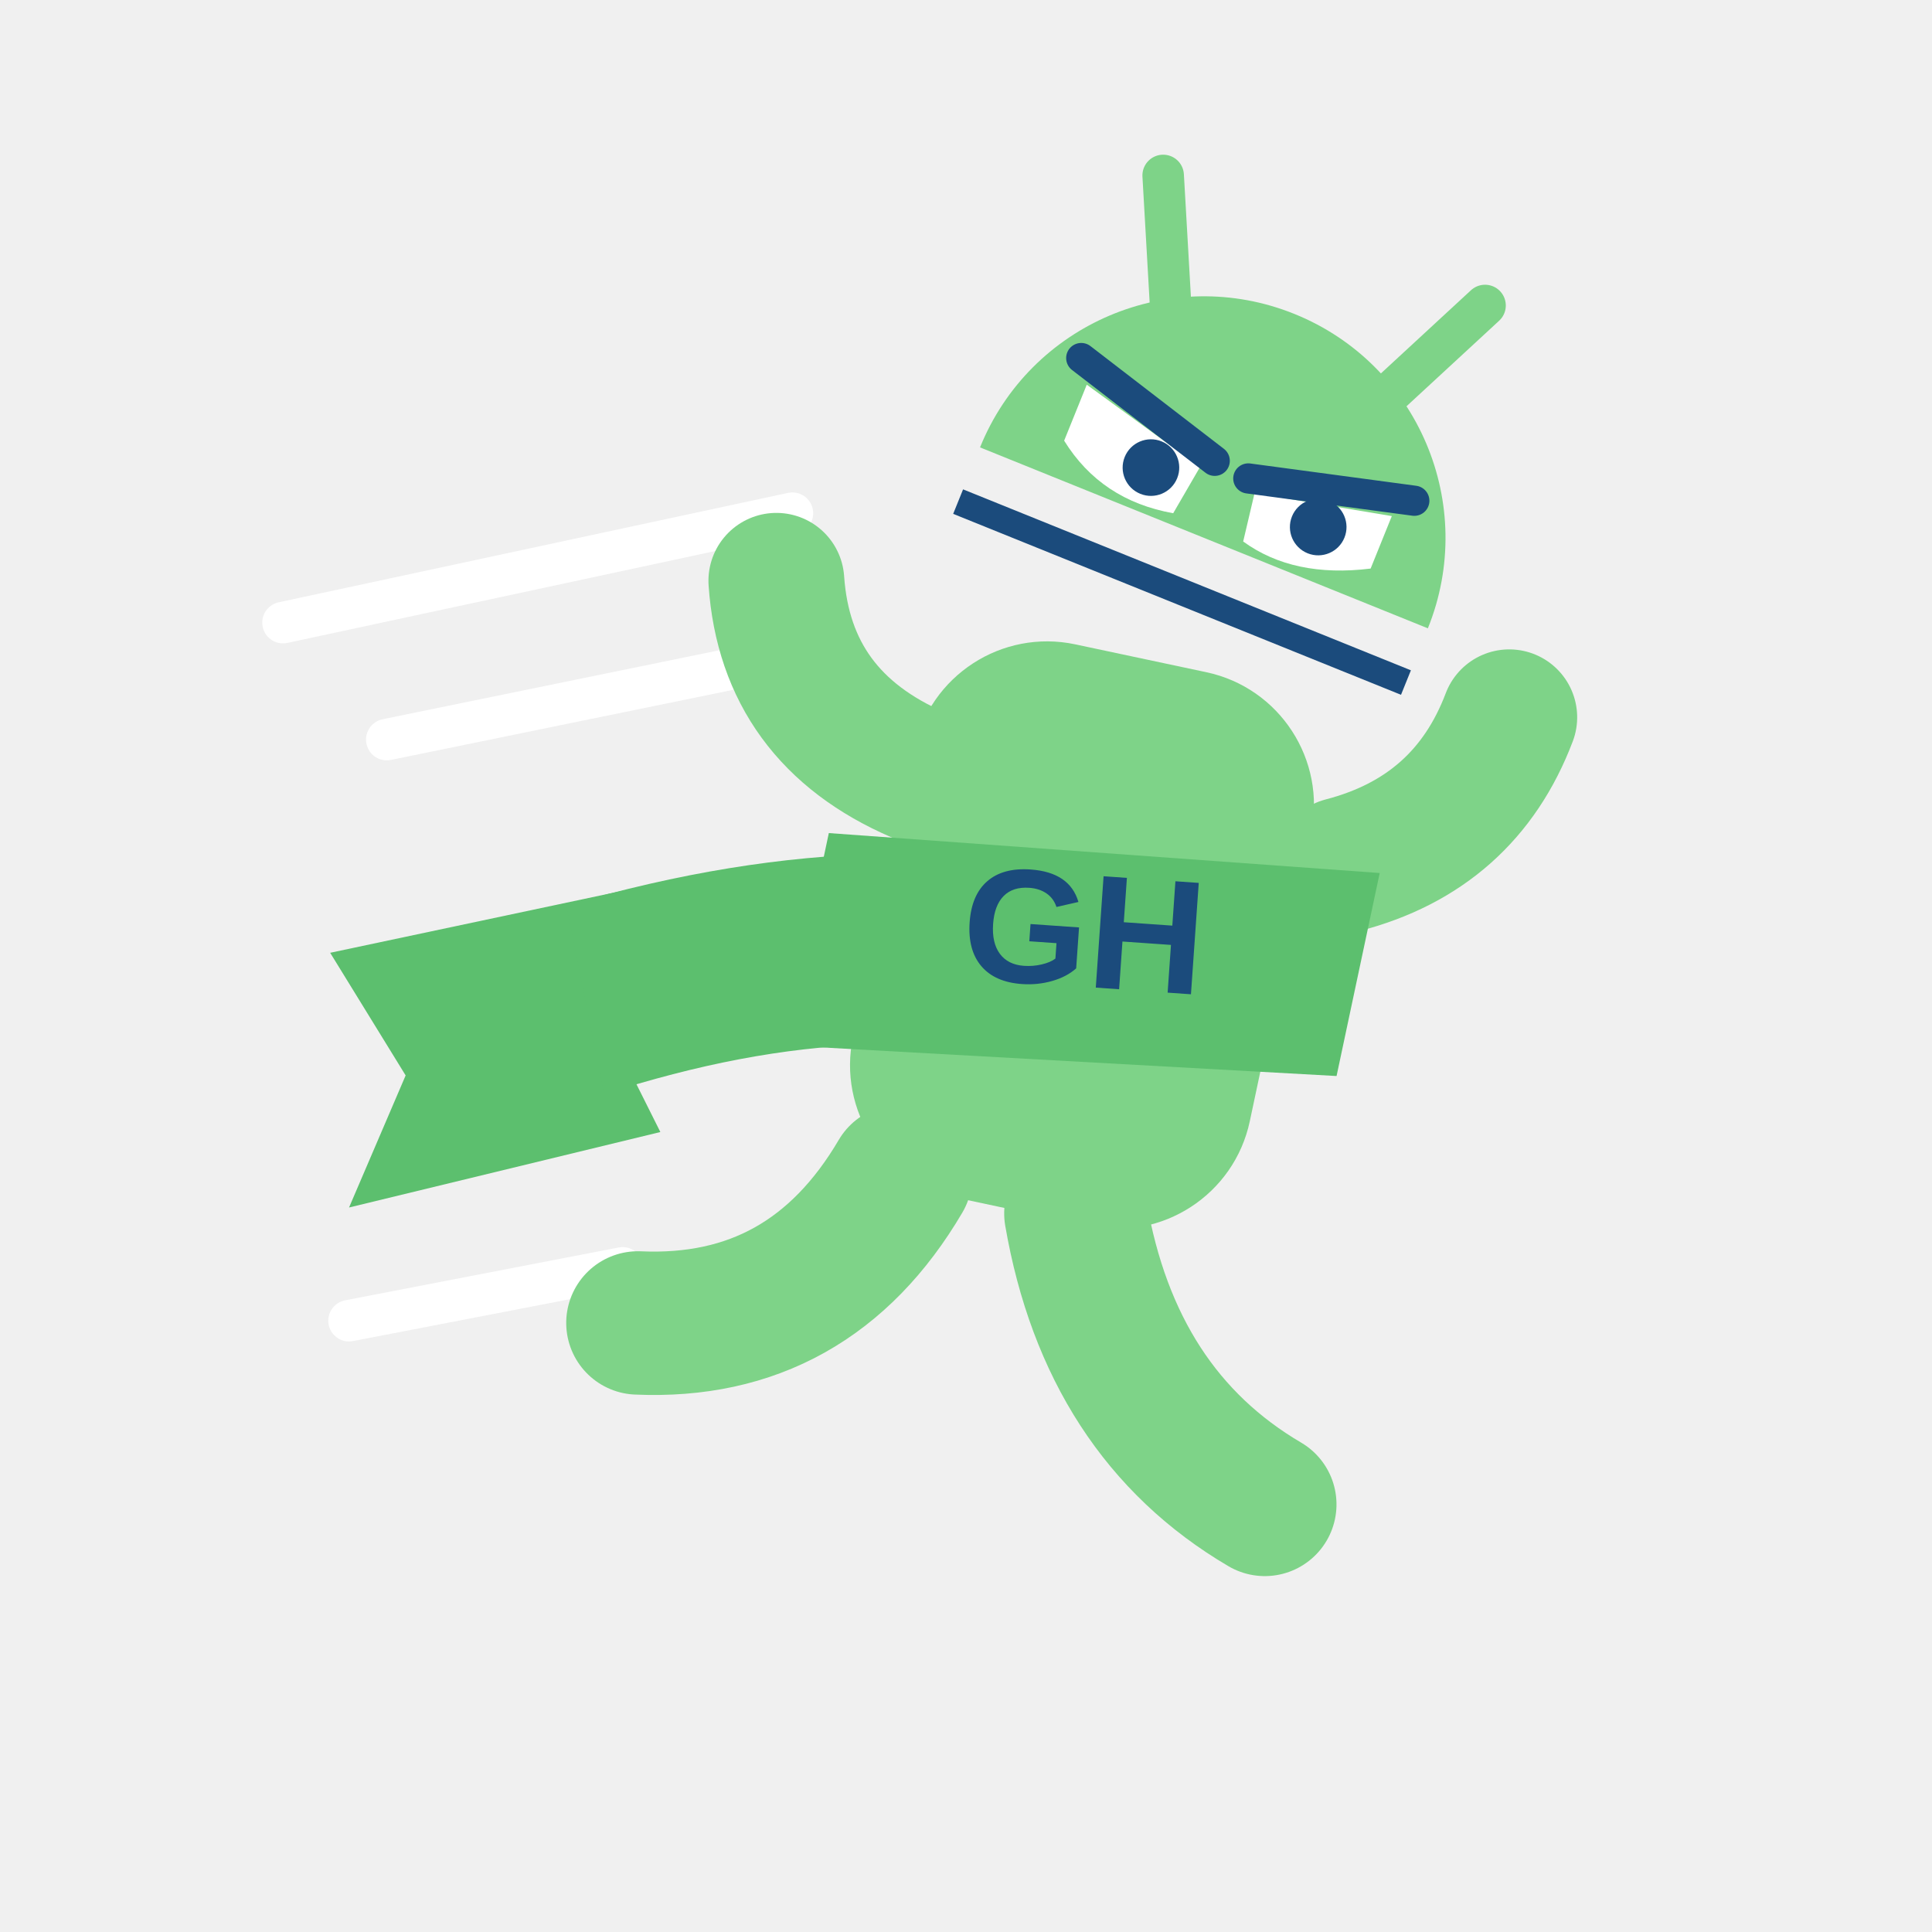
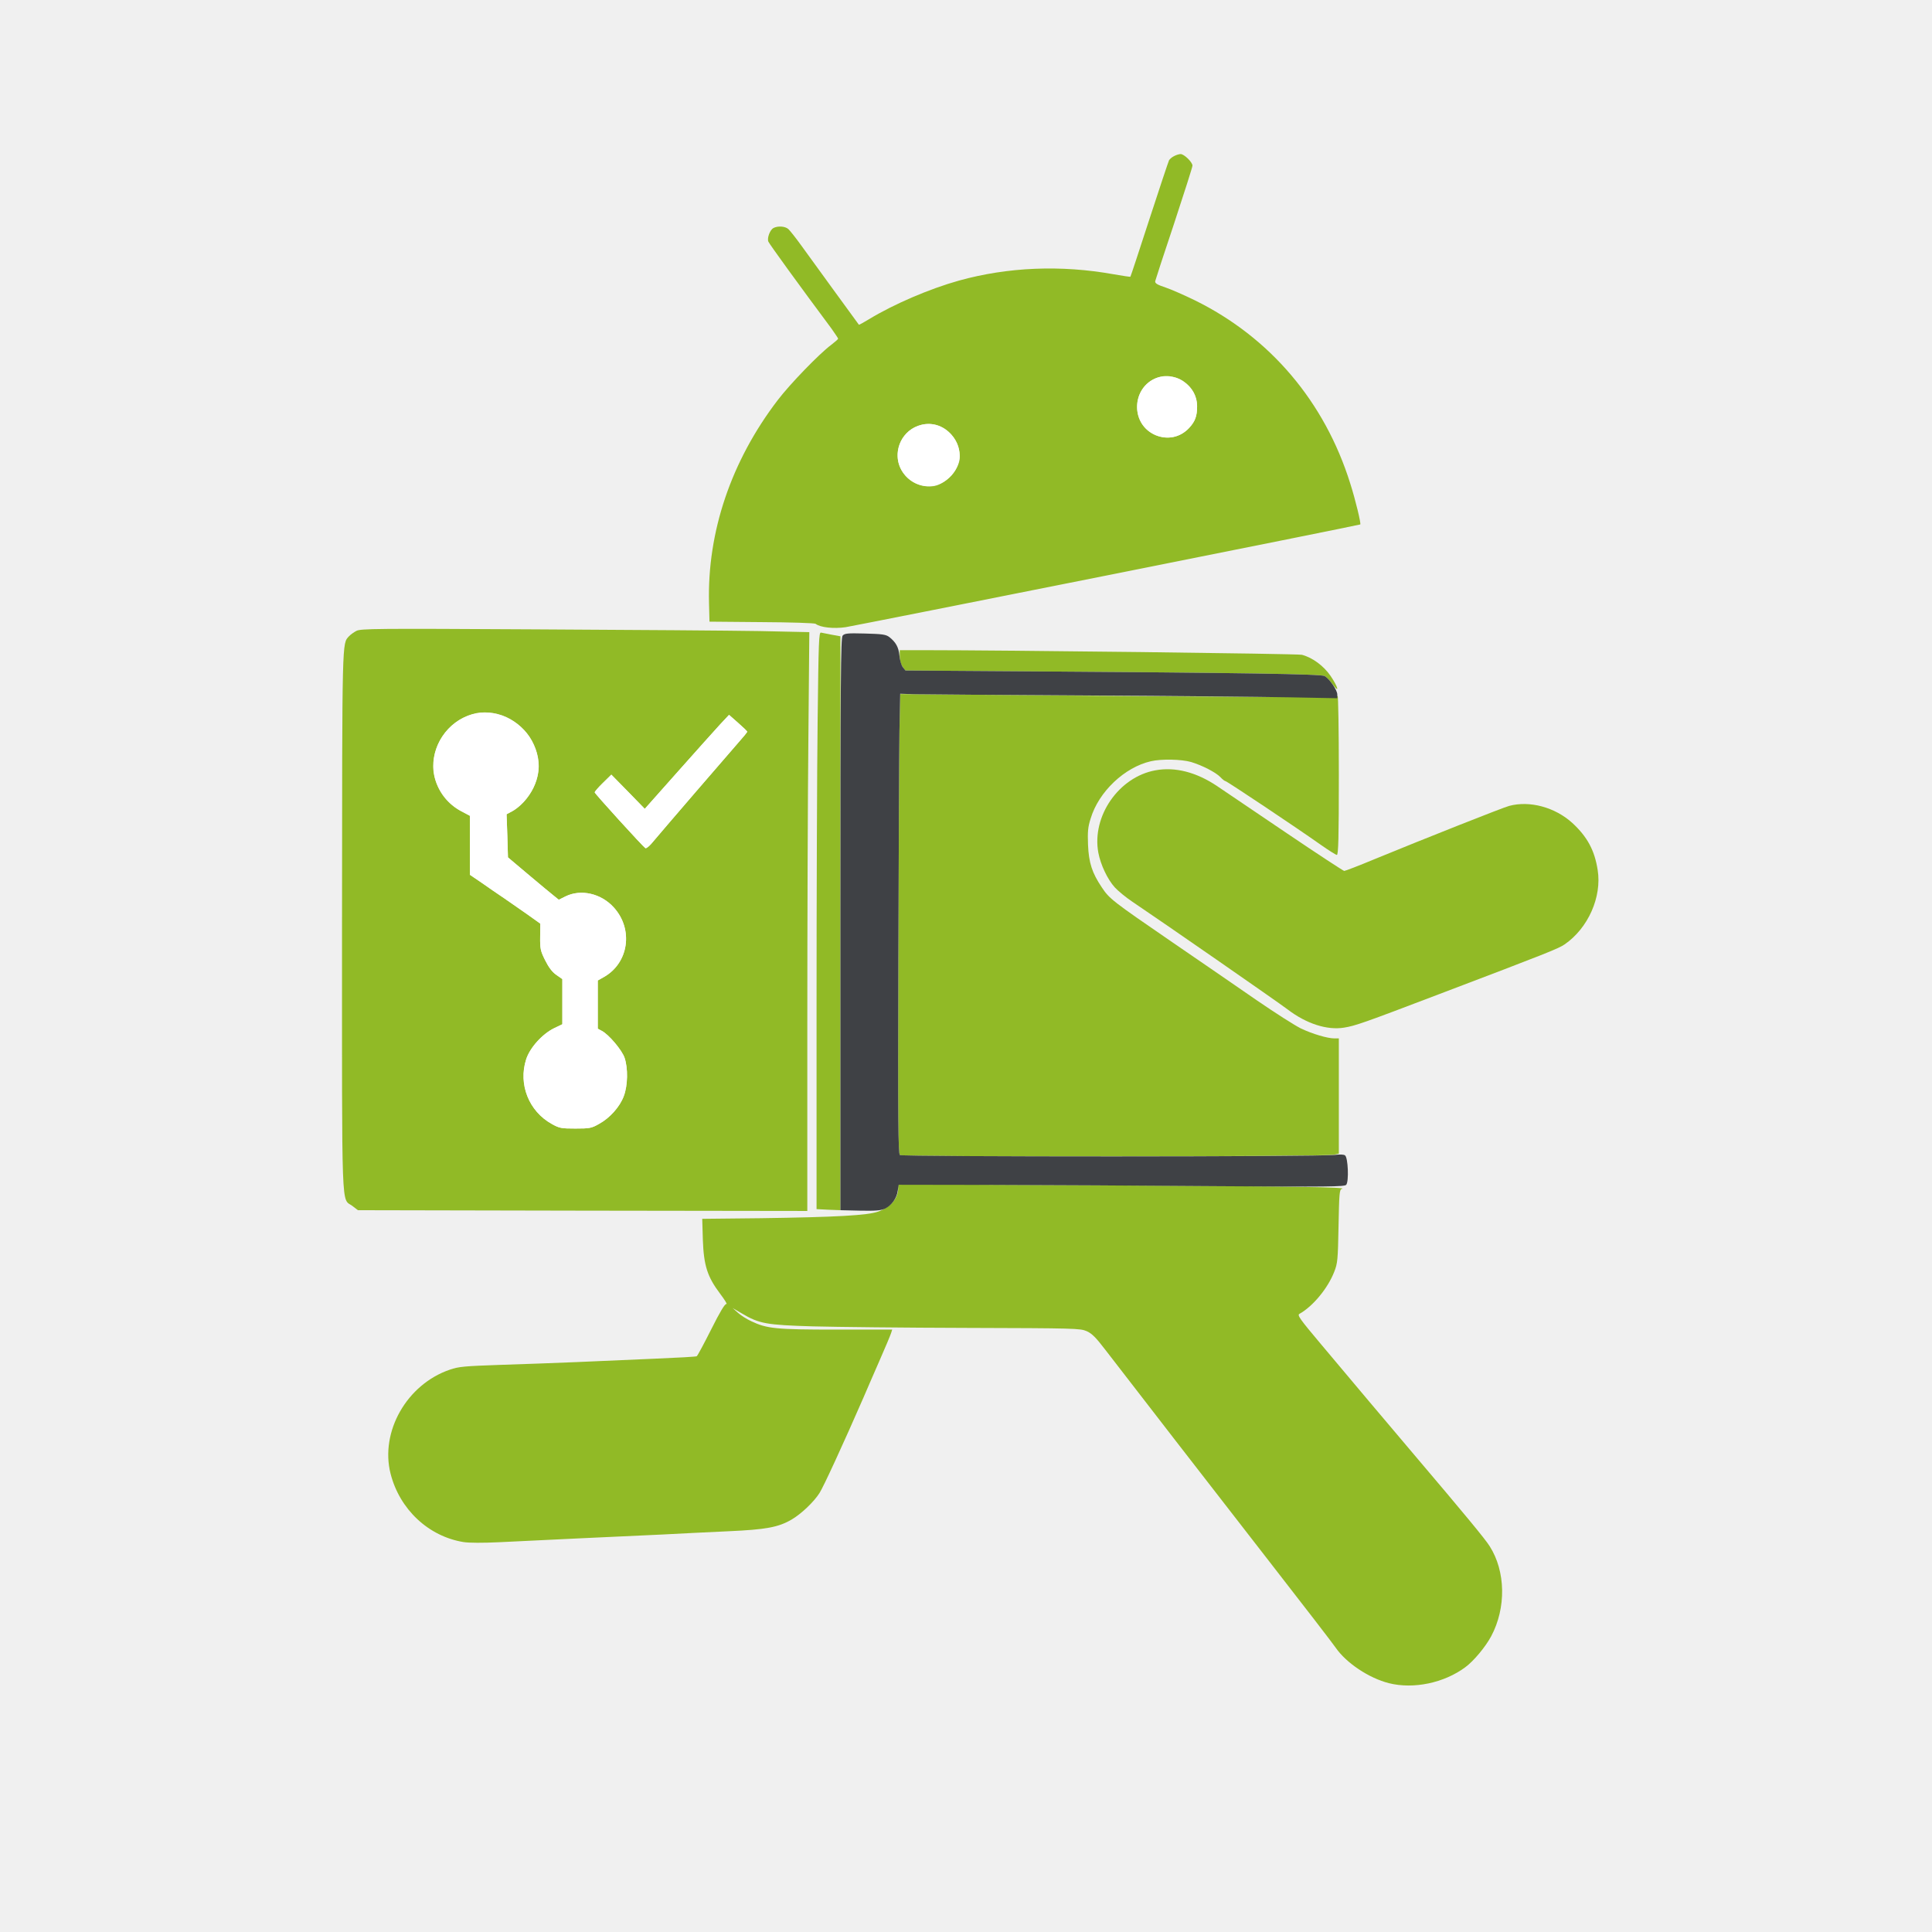
- <svg xmlns="http://www.w3.org/2000/svg" viewBox="0 0 1024 1024">
-   <defs>
-     <clipPath id="headclip">
-       <rect x="-160" y="-190" width="320" height="150" />
-     </clipPath>
-   </defs>
-   <g stroke="#FFFFFF" stroke-width="22" stroke-linecap="round">
-     <line x1="150" y1="330" x2="420" y2="272" />
-     <line x1="205" y1="392" x2="410" y2="350" />
-     <line x1="185" y1="700" x2="330" y2="672" />
+ <svg xmlns="http://www.w3.org/2000/svg" viewBox="0 0 1254 1254">
+   <g transform="translate(0,1254) scale(0.1,-0.1)" fill="#91BA26" stroke="none">
+     <path d="M7621 11527 c-13 -6 -28 -19 -33 -27 -4 -8 -62 -181 -128 -384 -66 -203 -121 -371 -123 -372 -2 -2 -51 6 -110 16 -340 61 -684 47 -1002 -41 -193 -54 -423 -153 -583 -250 -36 -22 -66 -38 -67 -37 -6 8 -318 436 -373 513 -36 50 -74 98 -85 108 -21 19 -68 22 -97 7 -22 -12 -42 -64 -33 -88 5 -14 206 -291 410 -565 23 -33 43 -62 43 -65 0 -4 -22 -23 -47 -42 -76 -57 -265 -252 -345 -357 -302 -395 -458 -855 -446 -1318 l3 -120 339 -3 c187 -1 344 -6 350 -11 30 -24 118 -33 194 -22 85 14 3335 662 3341 667 6 5 -30 156 -65 266 -166 531 -521 949 -1009 1189 -66 32 -151 70 -190 83 -54 18 -69 27 -67 41 2 9 57 178 123 375 65 197 119 366 119 375 0 22 -54 75 -77 75 -10 0 -29 -6 -42 -13z m63 -1464 c56 -39 86 -95 86 -160 0 -65 -13 -99 -53 -142 -57 -60 -138 -77 -215 -46 -205 86 -133 401 87 381 39 -3 67 -13 95 -33z m-1579 -292 c74 -33 125 -113 125 -196 0 -77 -88 -176 -168 -190 -120 -20 -237 79 -236 200 1 146 149 245 279 186z" />
+     <path d="M2313 8445 c-17 -9 -39 -25 -48 -35 -45 -50 -44 6 -45 -1848 0 -1953 -6 -1794 68 -1850 l35 -27 1459 -3 1458 -2 0 1197 c0 659 3 1505 7 1879 l6 681 -324 7 c-178 3 -832 8 -1454 11 -1034 6 -1133 5 -1162 -10z m973 -559 c144 -66 236 -233 205 -375 -21 -98 -90 -196 -167 -237 l-36 -19 5 -140 4 -140 134 -113 c74 -62 148 -124 165 -137 l31 -25 44 22 c100 49 231 19 313 -72 129 -142 97 -361 -65 -452 l-39 -22 0 -156 0 -157 26 -14 c46 -24 131 -125 148 -175 23 -68 21 -180 -5 -248 -25 -69 -91 -143 -161 -181 -49 -28 -61 -30 -153 -30 -92 0 -104 2 -154 30 -148 82 -218 257 -166 419 24 75 104 164 181 202 l54 26 0 147 0 146 -40 28 c-27 19 -49 49 -72 95 -30 60 -33 75 -32 152 l1 85 -84 60 c-47 33 -115 80 -151 105 -37 25 -102 69 -144 99 l-78 53 0 192 0 191 -55 29 c-179 93 -236 313 -125 485 92 141 267 195 416 127z m1564 -95 c0 -4 -28 -38 -62 -76 -53 -60 -477 -552 -561 -652 -16 -18 -33 -31 -38 -28 -17 11 -329 354 -329 362 0 5 24 33 54 62 l54 53 109 -111 108 -111 215 242 c118 133 241 270 273 305 l59 63 59 -52 c32 -28 59 -54 59 -57z" />
+     <path d="M5307 7866 c-4 -314 -7 -1157 -7 -1873 l0 -1301 77 -4 78 -3 0 1862 0 1863 -55 10 c-30 6 -62 12 -71 14 -14 3 -16 -53 -22 -568z" />
+     <path d="M5840 8278 c0 -26 8 -52 19 -67 l18 -23 719 -5 c1496 -10 1978 -18 2002 -31 12 -7 36 -31 52 -54 47 -64 35 -17 -13 54 -45 66 -118 120 -187 138 -28 7 -1925 30 -2467 30 l-143 0 0 -42z" />
+     <path d="M5838 7795 c-2 -132 -5 -803 -7 -1490 -3 -1042 -1 -1253 10 -1262 16 -13 2762 -11 2817 2 l32 7 0 374 0 374 -28 0 c-46 0 -143 29 -217 64 -38 18 -169 102 -290 185 -121 84 -366 252 -544 374 -395 271 -410 283 -460 358 -63 94 -84 159 -89 276 -3 84 -1 114 17 170 52 174 220 333 391 372 68 16 199 13 261 -5 73 -22 160 -67 190 -98 13 -14 28 -26 33 -26 9 0 469 -307 621 -415 50 -35 96 -64 102 -64 10 -1 13 111 13 522 0 287 -4 517 -8 510 -7 -11 -454 -9 -2538 9 l-301 3 -5 -240z" />
+     <path d="M7499 7540 c-237 -43 -414 -298 -370 -535 15 -78 59 -172 107 -225 21 -23 72 -65 114 -93 182 -122 939 -647 1009 -700 121 -92 255 -135 365 -117 74 12 125 30 611 215 719 273 780 298 820 325 153 105 243 308 215 483 -20 129 -68 216 -164 305 -113 103 -278 147 -411 111 -41 -11 -541 -209 -872 -345 -103 -43 -192 -77 -198 -77 -5 0 -172 109 -370 243 -198 134 -402 272 -454 307 -135 91 -274 127 -402 103z" />
+     <path d="M5830 4827 c0 -65 -49 -122 -130 -151 -69 -25 -275 -36 -764 -43 l-378 -4 4 -137 c6 -166 29 -239 112 -349 30 -40 48 -69 41 -67 -9 4 -42 -51 -99 -165 -47 -93 -89 -172 -94 -174 -4 -3 -129 -10 -277 -16 -149 -6 -376 -16 -505 -22 -129 -5 -352 -14 -495 -18 -228 -8 -268 -11 -325 -31 -279 -95 -454 -402 -385 -675 59 -232 246 -407 473 -444 37 -6 126 -6 233 -1 96 5 329 16 519 25 190 9 433 20 540 25 107 6 299 15 425 21 248 11 327 26 413 76 62 36 145 115 181 172 26 40 157 325 286 621 17 41 64 147 102 235 39 88 73 170 77 183 l7 22 -363 0 c-391 0 -450 6 -551 54 -29 13 -68 38 -87 55 l-35 31 60 -35 c113 -67 159 -75 460 -84 149 -4 600 -9 1002 -10 699 -2 735 -3 776 -21 34 -15 61 -42 122 -122 180 -234 685 -886 1062 -1371 221 -284 416 -537 432 -561 69 -100 216 -198 346 -231 159 -40 357 1 495 103 55 40 133 134 169 202 98 184 94 421 -10 584 -26 43 -171 218 -475 576 -148 174 -474 561 -623 739 -134 159 -152 185 -137 193 88 49 185 167 226 273 22 55 24 79 28 297 4 210 6 237 21 241 54 12 -304 17 -1516 23 l-1363 7 0 -26z" />
  </g>
-   <g fill="#5CBF6E">
-     <path d="M175 505 L340 470 L320 540 L350 600 L185 640 L215 570 Z" />
-     <path d="M300 480 C420 445 520 445 620 470 L600 570 C500 545 420 548 320 580 Z" />
+   <g transform="translate(0,1254) scale(0.1,-0.1)" fill="#3F4145" stroke="none">
+     <path d="M5469 8414 c-12 -15 -14 -276 -14 -1873 l0 -1856 128 -3 c100 -2 135 1 161 13 43 21 77 68 83 116 l6 39 606 -1 c333 -1 984 -4 1446 -8 740 -5 842 -4 853 9 18 22 12 177 -8 191 -9 6 -35 7 -65 3 -88 -13 -2808 -13 -2824 -1 -11 9 -13 220 -10 1262 2 687 5 1358 7 1491 l5 241 96 -3 c53 -1 551 -5 1106 -8 556 -3 1151 -9 1323 -12 l312 -6 0 24 c0 29 -50 101 -82 120 -24 13 -506 21 -2002 31 l-719 5 -18 23 c-9 12 -19 46 -21 74 -5 53 -23 87 -67 121 -22 16 -46 19 -157 22 -114 3 -132 1 -145 -14z" />
  </g>
-   <g transform="rotate(12 570 500)">
-     <path d="M700 430 q60 -30 70 -95" stroke="#7ED388" stroke-width="72" stroke-linecap="round" fill="none" />
-     <path d="M600 640 q40 100 130 130" stroke="#7ED388" stroke-width="76" stroke-linecap="round" fill="none" />
-     <rect x="465" y="345" width="215" height="300" rx="72" fill="#7ED388" />
-     <path d="M505 640 q-30 90 -120 105" stroke="#7ED388" stroke-width="76" stroke-linecap="round" fill="none" />
-     <path d="M470 430 q-75 -15 -95 -85" stroke="#7ED388" stroke-width="72" stroke-linecap="round" fill="none" />
-     <g transform="translate(585 315) rotate(10)">
-       <g clip-path="url(#headclip)">
-         <circle cx="0" cy="-40" r="128" fill="#7ED388" />
-       </g>
-       <line x1="-58" y1="-138" x2="-92" y2="-210" stroke="#7ED388" stroke-width="22" stroke-linecap="round" />
-       <line x1="58" y1="-138" x2="92" y2="-210" stroke="#7ED388" stroke-width="22" stroke-linecap="round" />
-       <g>
-         <path d="M-88 -92 L-16 -74 L-20 -46 Q-58 -38 -88 -60 Z" fill="#FFFFFF" />
-         <path d="M16 -72 L88 -88 L88 -58 Q52 -38 20 -46 Z" fill="#FFFFFF" />
-         <circle cx="-40" cy="-64" r="15" fill="#1B4B7C" />
-         <circle cx="54" cy="-68" r="15" fill="#1B4B7C" />
-         <path d="M-96 -104 L-10 -80" stroke="#1B4B7C" stroke-width="16" stroke-linecap="round" />
-         <path d="M10 -78 L96 -100" stroke="#1B4B7C" stroke-width="16" stroke-linecap="round" />
-       </g>
-       <rect x="-128" y="-16" width="256" height="14" fill="#1B4B7C" />
-     </g>
-     <g>
-       <path d="M430 470 L720 430 L720 540 L430 585 Z" fill="#5CBF6E" />
-       <text x="575" y="522" font-family="Arial Black, Arial, sans-serif" font-size="86" font-weight="900" fill="#1B4B7C" text-anchor="middle" transform="rotate(-8 575 505)">GH</text>
-     </g>
+   <g transform="translate(0,1254) scale(0.1,-0.1)" fill="#FFFFFF" stroke="none">
+     <path d="M7495 10082 c-156 -73 -152 -300 7 -367 77 -31 158 -14 215 46 40 43 53 77 53 142 -1 139 -152 237 -275 179z" />
+     <path d="M5957 9775 c-113 -40 -165 -179 -107 -285 60 -108 196 -139 293 -66 99 74 114 202 34 293 -58 66 -139 88 -220 58z" />
+     <path d="M3067 7905 c-161 -46 -272 -210 -253 -373 12 -104 85 -208 181 -258 l55 -29 0 -191 0 -192 78 -53 c42 -30 107 -74 144 -99 36 -25 104 -72 151 -105 l84 -60 -1 -85 c-1 -77 2 -92 32 -152 23 -46 45 -76 72 -95 l40 -28 0 -146 0 -147 -54 -26 c-77 -38 -157 -127 -181 -202 -52 -162 18 -337 166 -419 50 -28 62 -30 154 -30 92 0 104 2 153 30 70 38 136 112 161 181 26 68 28 180 5 248 -17 50 -102 151 -148 175 l-26 14 0 157 0 156 39 22 c162 91 194 310 65 452 -82 91 -213 121 -313 72 l-44 -22 -31 25 c-17 13 -91 75 -165 137 l-134 113 -4 140 -5 140 36 19 c20 11 54 39 76 62 106 115 125 262 52 397 -73 135 -246 213 -385 172z" />
+     <path d="M4673 7837 c-32 -35 -155 -172 -273 -305 l-215 -242 -108 111 -109 111 -54 -53 c-30 -29 -54 -57 -54 -62 0 -8 312 -351 329 -362 5 -3 22 10 38 28 84 100 508 592 561 652 34 38 62 72 62 76 0 3 -27 29 -59 57 l-59 52 -59 -63z" />
  </g>
</svg>
